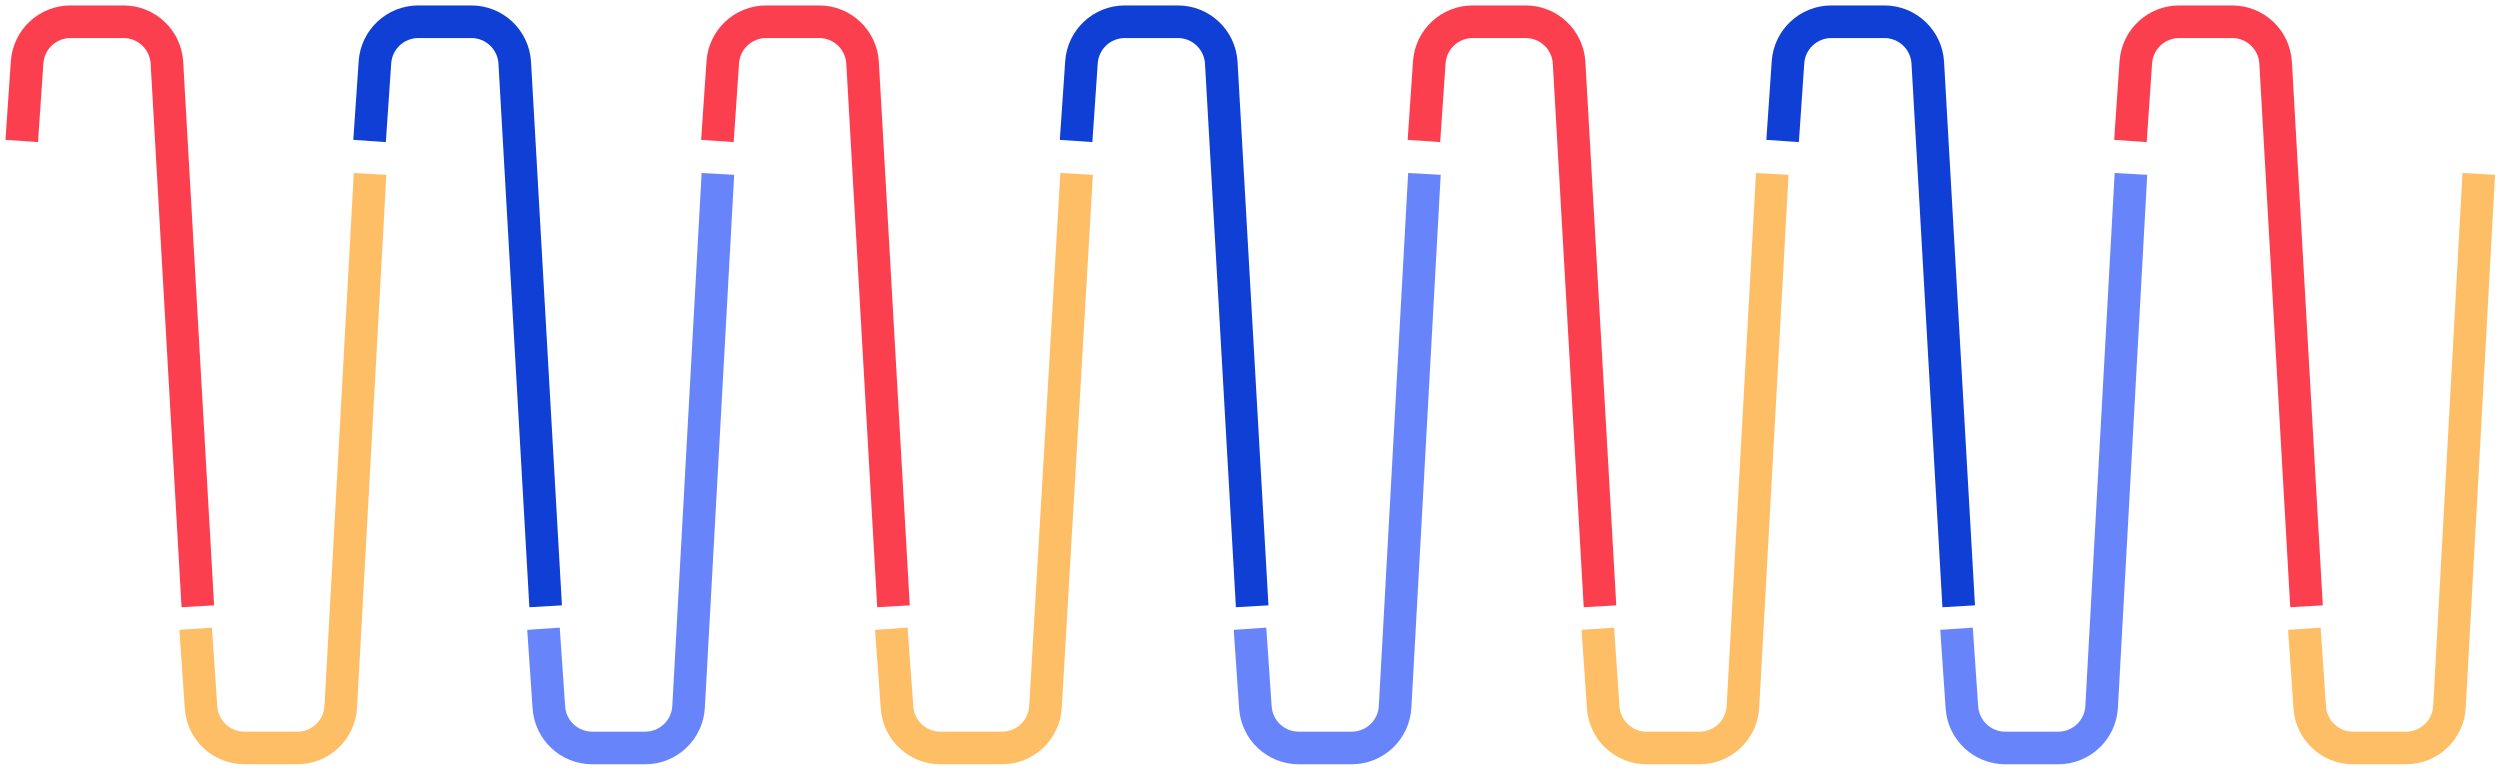
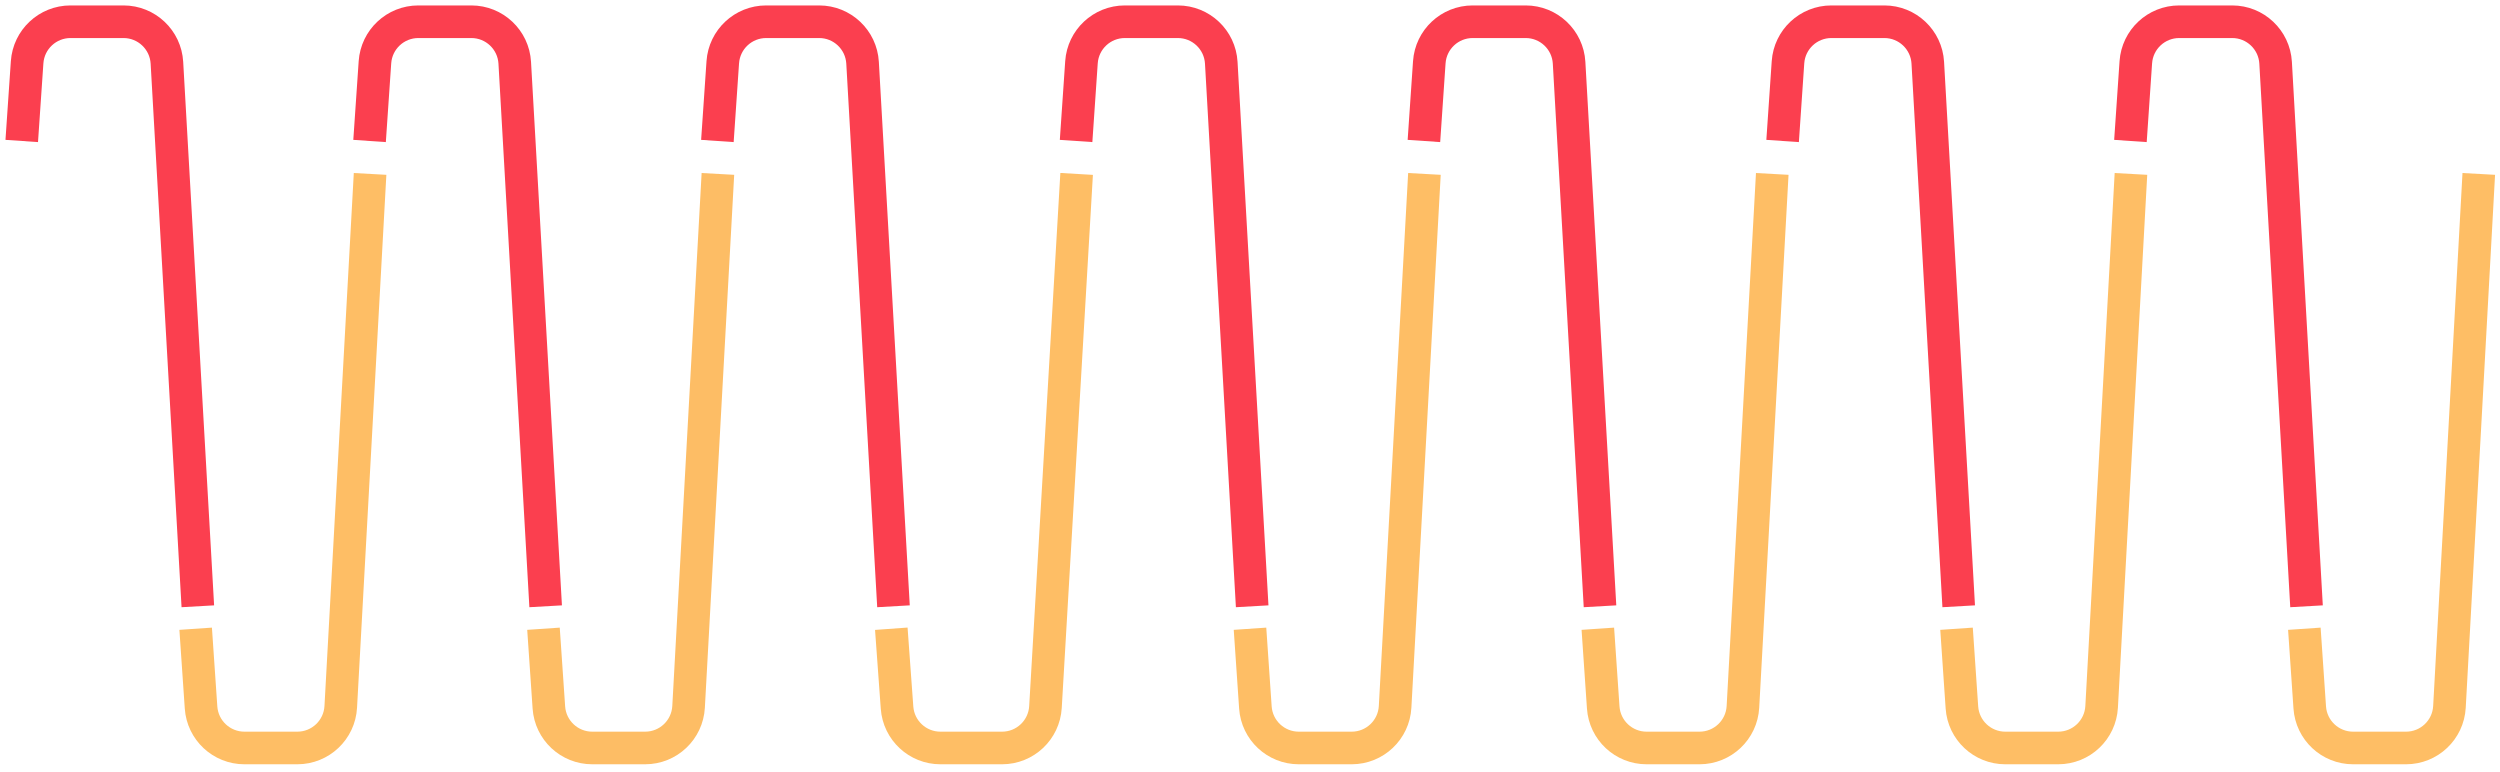
<svg xmlns="http://www.w3.org/2000/svg" width="230px" height="71px" viewBox="0 0 230 71" version="1.1">
  <defs />
  <g id="icons" stroke="none" stroke-width="1" fill="none" fill-rule="evenodd">
-     <path d="M34,55.778 L36.844,5.773 L36.844,5.773 C36.965,3.655 38.717,2 40.838,2 L45.714,2 L45.714,2 C47.817,2 49.561,3.629 49.705,5.727 L50.2,12.97" id="Path-2" stroke="#0F3FD5" stroke-width="3" transform="translate(42.10023, 28.88889) scale(-1, 1) translate(-42.10023, -28.88889) " />
-     <path d="M50,68.813 L52.698,19.78 L52.698,19.78 C52.815,17.66 54.568,16 56.692,16 L61.561,16 L61.561,16 C63.664,16 65.408,17.629 65.551,19.727 L66.047,26.97" id="Path-2" stroke="#6884FB" stroke-width="3" transform="translate(58.02365, 42.40674) scale(-1, -1) translate(-58.02365, -42.40674) " />
+     <path d="M34,55.778 L36.844,5.773 L36.844,5.773 C36.965,3.655 38.717,2 40.838,2 L45.714,2 L45.714,2 C47.817,2 49.561,3.629 49.705,5.727 L50.2,12.97" id="Path-2" stroke="#FB3F4F" stroke-width="3" transform="translate(42.10023, 28.88889) scale(-1, 1) translate(-42.10023, -28.88889) " />
+     <path d="M50,68.813 L52.698,19.78 L52.698,19.78 C52.815,17.66 54.568,16 56.692,16 L61.561,16 L61.561,16 C63.664,16 65.408,17.629 65.551,19.727 L66.047,26.97" id="Path-2" stroke="#FDBD65" stroke-width="3" transform="translate(58.02365, 42.40674) scale(-1, -1) translate(-58.02365, -42.40674) " />
    <path d="M2,55.778 L4.844,5.773 L4.844,5.773 C4.965,3.655 6.717,2 8.838,2 L13.714,2 L13.714,2 C15.817,2 17.561,3.629 17.705,5.727 L18.2,12.97" id="Path-2" stroke="#FB3F4F" stroke-width="3" transform="translate(10.10023, 28.88889) scale(-1, 1) translate(-10.10023, -28.88889) " />
    <path d="M18,68.813 L20.698,19.78 L20.698,19.78 C20.815,17.66 22.568,16 24.692,16 L29.561,16 L29.561,16 C31.664,16 33.408,17.629 33.551,19.727 L34.047,26.97" id="Path-2" stroke="#FEBE65" stroke-width="3" transform="translate(26.02365, 42.40674) scale(-1, -1) translate(-26.02365, -42.40674) " />
    <path d="M66,55.778 L68.844,5.773 L68.844,5.773 C68.965,3.655 70.717,2 72.838,2 L77.714,2 L77.714,2 C79.817,2 81.561,3.629 81.705,5.727 L82.2,12.97" id="Path-2" stroke="#FB3F4F" stroke-width="3" transform="translate(74.10023, 28.88889) scale(-1, 1) translate(-74.10023, -28.88889) " />
    <path d="M82,68.813 L84.867,19.767 L84.867,19.767 C84.991,17.652 86.742,16 88.861,16 L94.533,16 L94.533,16 C96.629,16 98.37,17.619 98.522,19.71 L99.05,26.97" id="Path-2" stroke="#FEBE65" stroke-width="3" transform="translate(90.525, 42.40674) scale(-1, -1) translate(-90.525, -42.40674) " />
-     <path d="M99,55.778 L101.844,5.773 L101.844,5.773 C101.965,3.655 103.717,2 105.838,2 L110.714,2 L110.714,2 C112.817,2 114.561,3.629 114.705,5.727 L115.2,12.97" id="Path-2" stroke="#0F3FD5" stroke-width="3" transform="translate(107.1002, 28.88889) scale(-1, 1) translate(-107.1002, -28.88889) " />
-     <path d="M115,68.813 L117.698,19.78 L117.698,19.78 C117.815,17.66 119.568,16 121.692,16 L126.561,16 L126.561,16 C128.664,16 130.408,17.629 130.551,19.727 L131.047,26.97" id="Path-2" stroke="#6884FB" stroke-width="3" transform="translate(123.0237, 42.40674) scale(-1, -1) translate(-123.0237, -42.40674) " />
+     <path d="M99,55.778 L101.844,5.773 L101.844,5.773 C101.965,3.655 103.717,2 105.838,2 L110.714,2 L110.714,2 C112.817,2 114.561,3.629 114.705,5.727 L115.2,12.97" id="Path-2" stroke="#FB3F4F" stroke-width="3" transform="translate(107.1002, 28.88889) scale(-1, 1) translate(-107.1002, -28.88889) " />
+     <path d="M115,68.813 L117.698,19.78 L117.698,19.78 C117.815,17.66 119.568,16 121.692,16 L126.561,16 L126.561,16 C128.664,16 130.408,17.629 130.551,19.727 L131.047,26.97" id="Path-2" stroke="#FEBE65" stroke-width="3" transform="translate(123.0237, 42.40674) scale(-1, -1) translate(-123.0237, -42.40674) " />
    <path d="M131,55.778 L133.844,5.773 L133.844,5.773 C133.965,3.655 135.717,2 137.838,2 L142.714,2 L142.714,2 C144.817,2 146.561,3.629 146.705,5.727 L147.2,12.97" id="Path-2" stroke="#FB3F4F" stroke-width="3" transform="translate(139.1002, 28.88889) scale(-1, 1) translate(-139.1002, -28.88889) " />
    <path d="M147,68.813 L149.698,19.78 L149.698,19.78 C149.815,17.66 151.568,16 153.692,16 L158.561,16 L158.561,16 C160.664,16 162.408,17.629 162.551,19.727 L163.047,26.97" id="Path-2" stroke="#FEBE65" stroke-width="3" transform="translate(155.0237, 42.40674) scale(-1, -1) translate(-155.0237, -42.40674) " />
-     <path d="M164,55.778 L166.844,5.773 L166.844,5.773 C166.965,3.655 168.717,2 170.838,2 L175.714,2 L175.714,2 C177.817,2 179.561,3.629 179.705,5.727 L180.2,12.97" id="Path-2" stroke="#0F3FD5" stroke-width="3" transform="translate(172.1002, 28.88889) scale(-1, 1) translate(-172.1002, -28.88889) " />
-     <path d="M180,68.813 L182.698,19.78 L182.698,19.78 C182.815,17.66 184.568,16 186.692,16 L191.561,16 L191.561,16 C193.664,16 195.408,17.629 195.551,19.727 L196.047,26.97" id="Path-2" stroke="#6884FB" stroke-width="3" transform="translate(188.0237, 42.40674) scale(-1, -1) translate(-188.0237, -42.40674) " />
+     <path d="M164,55.778 L166.844,5.773 L166.844,5.773 C166.965,3.655 168.717,2 170.838,2 L175.714,2 L175.714,2 C177.817,2 179.561,3.629 179.705,5.727 L180.2,12.97" id="Path-2" stroke="#FB3F4F" stroke-width="3" transform="translate(172.1002, 28.88889) scale(-1, 1) translate(-172.1002, -28.88889) " />
+     <path d="M180,68.813 L182.698,19.78 L182.698,19.78 C182.815,17.66 184.568,16 186.692,16 L191.561,16 L191.561,16 C193.664,16 195.408,17.629 195.551,19.727 L196.047,26.97" id="Path-2" stroke="#FEBE65" stroke-width="3" transform="translate(188.0237, 42.40674) scale(-1, -1) translate(-188.0237, -42.40674) " />
    <path d="M196,55.778 L198.844,5.773 L198.844,5.773 C198.965,3.655 200.717,2 202.838,2 L207.714,2 L207.714,2 C209.817,2 211.561,3.629 211.705,5.727 L212.2,12.97" id="Path-2" stroke="#FB3F4F" stroke-width="3" transform="translate(204.1002, 28.88889) scale(-1, 1) translate(-204.1002, -28.88889) " />
    <path d="M212,68.813 L214.698,19.78 L214.698,19.78 C214.815,17.66 216.568,16 218.692,16 L223.561,16 L223.561,16 C225.664,16 227.408,17.629 227.551,19.727 L228.047,26.97" id="Path-2" stroke="#FEBE65" stroke-width="3" transform="translate(220.0237, 42.40674) scale(-1, -1) translate(-220.0237, -42.40674) " />
  </g>
</svg>
